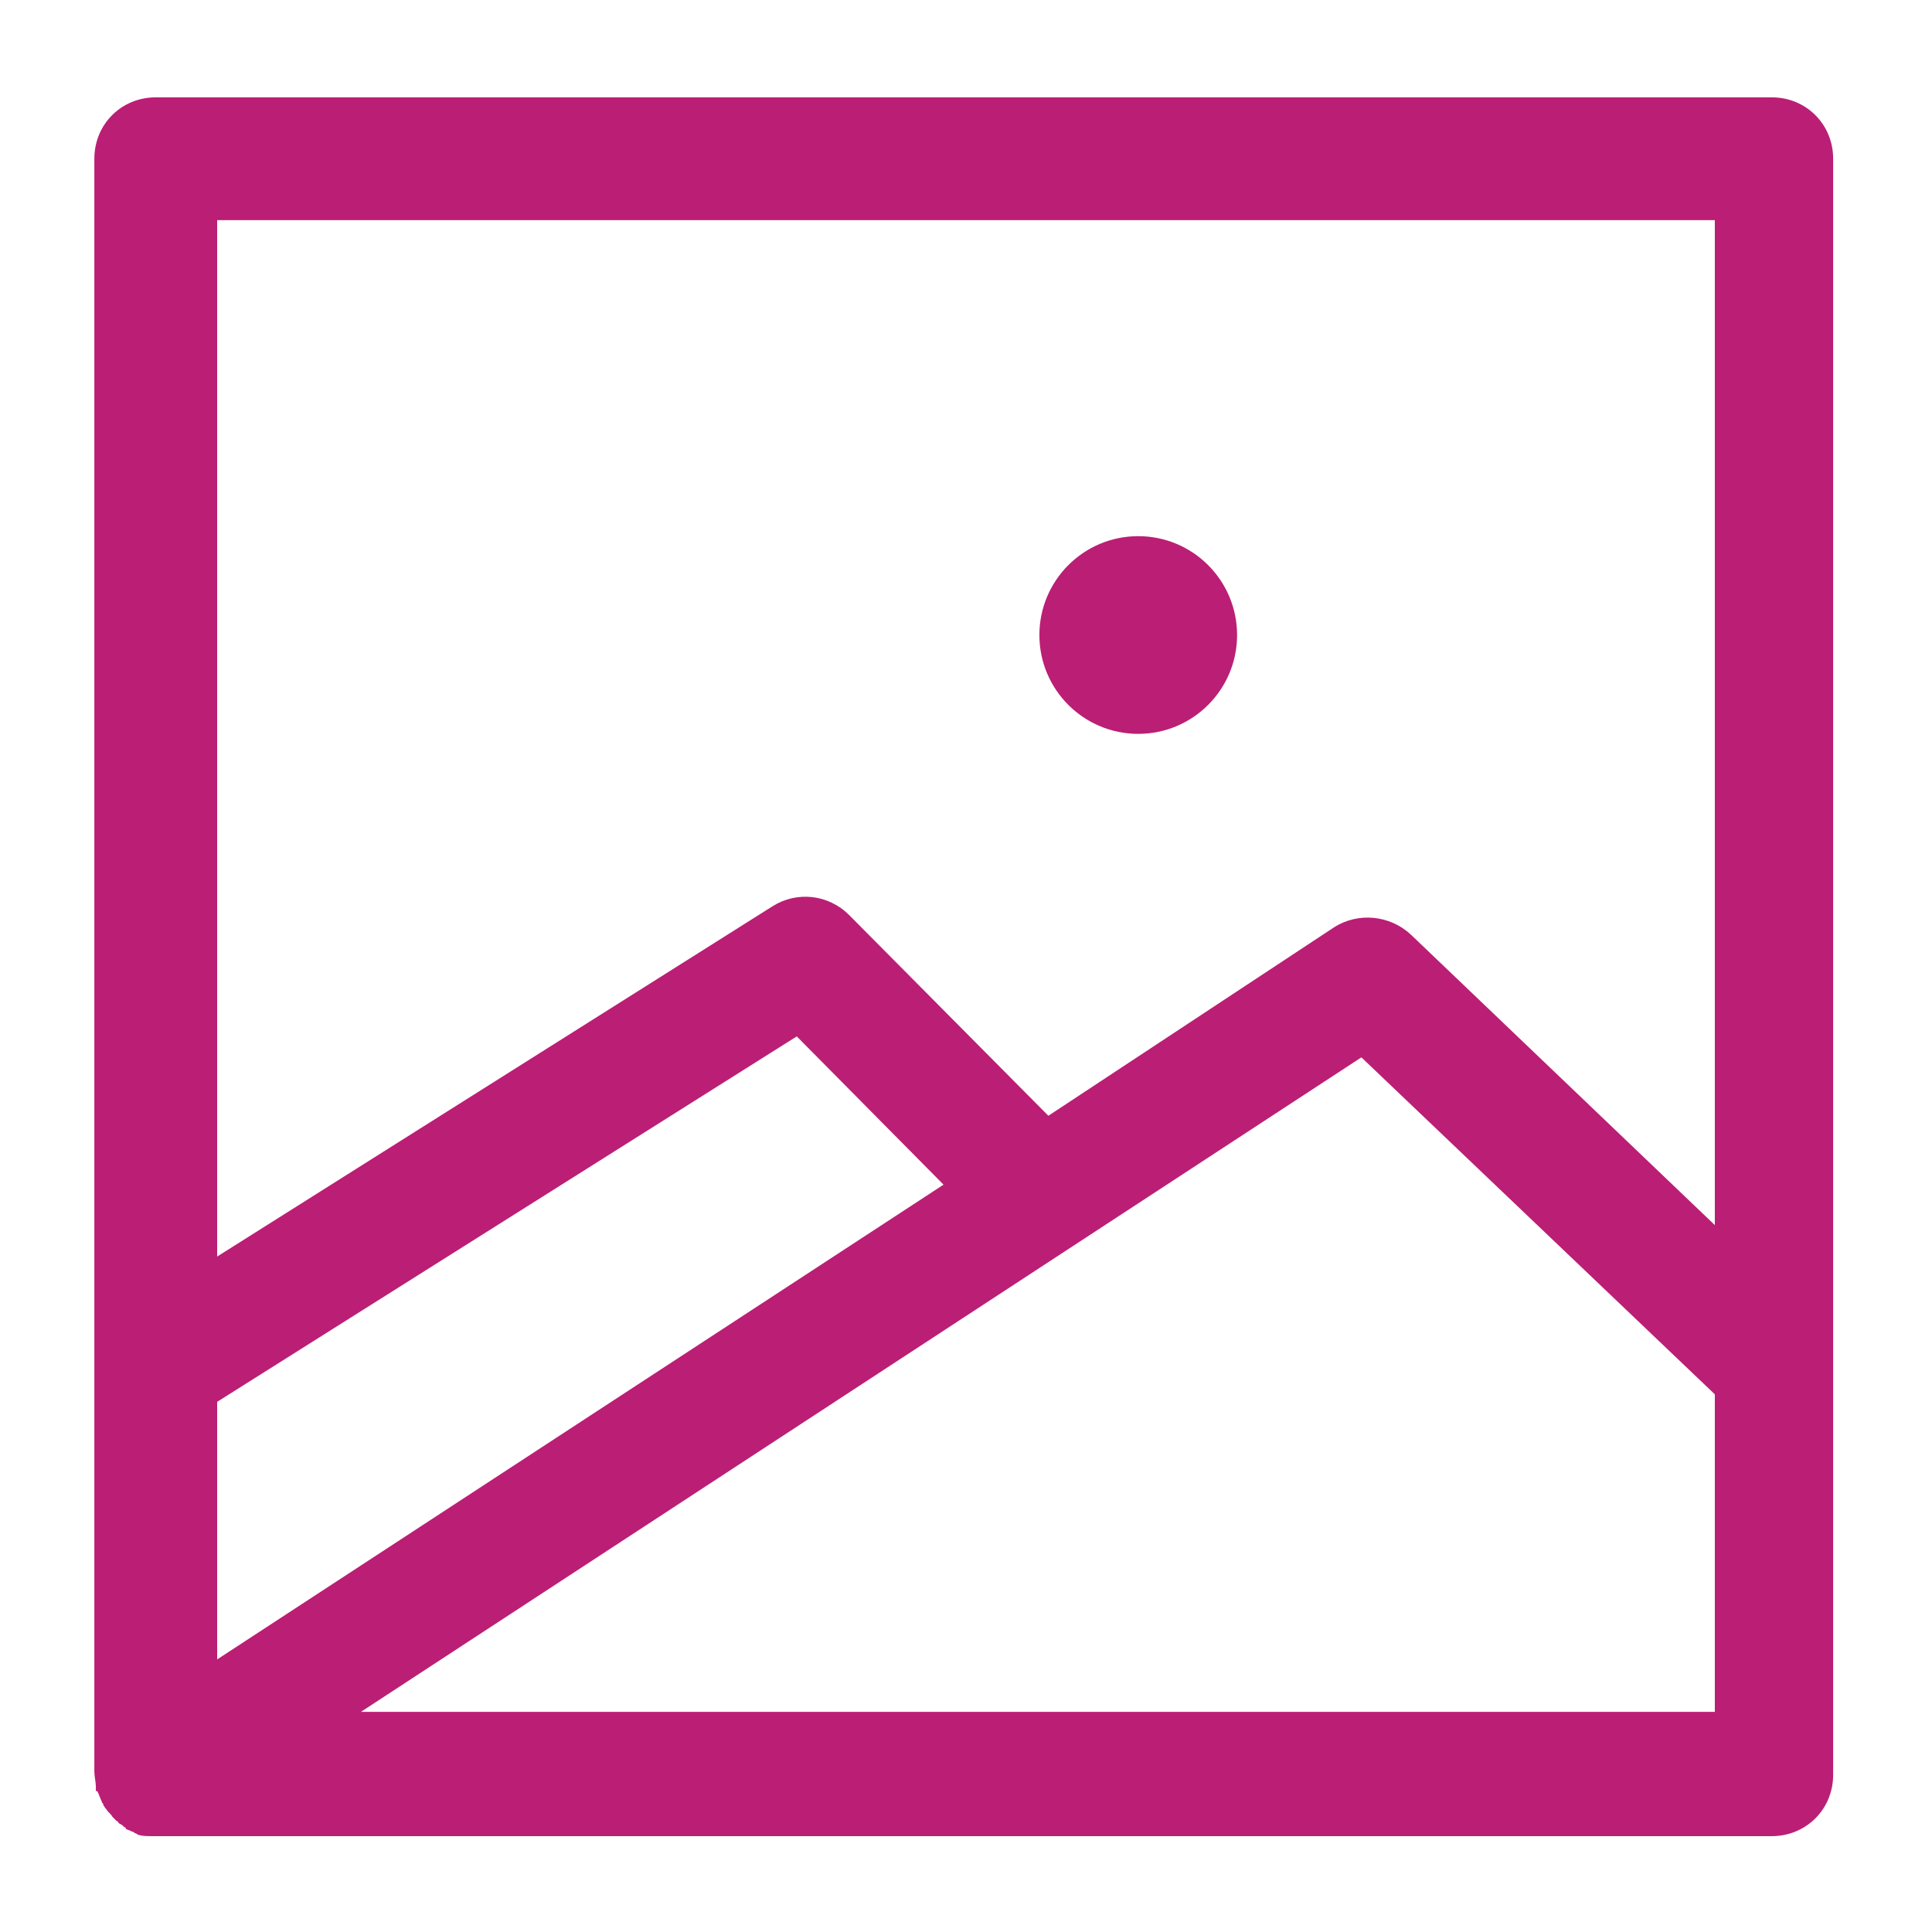
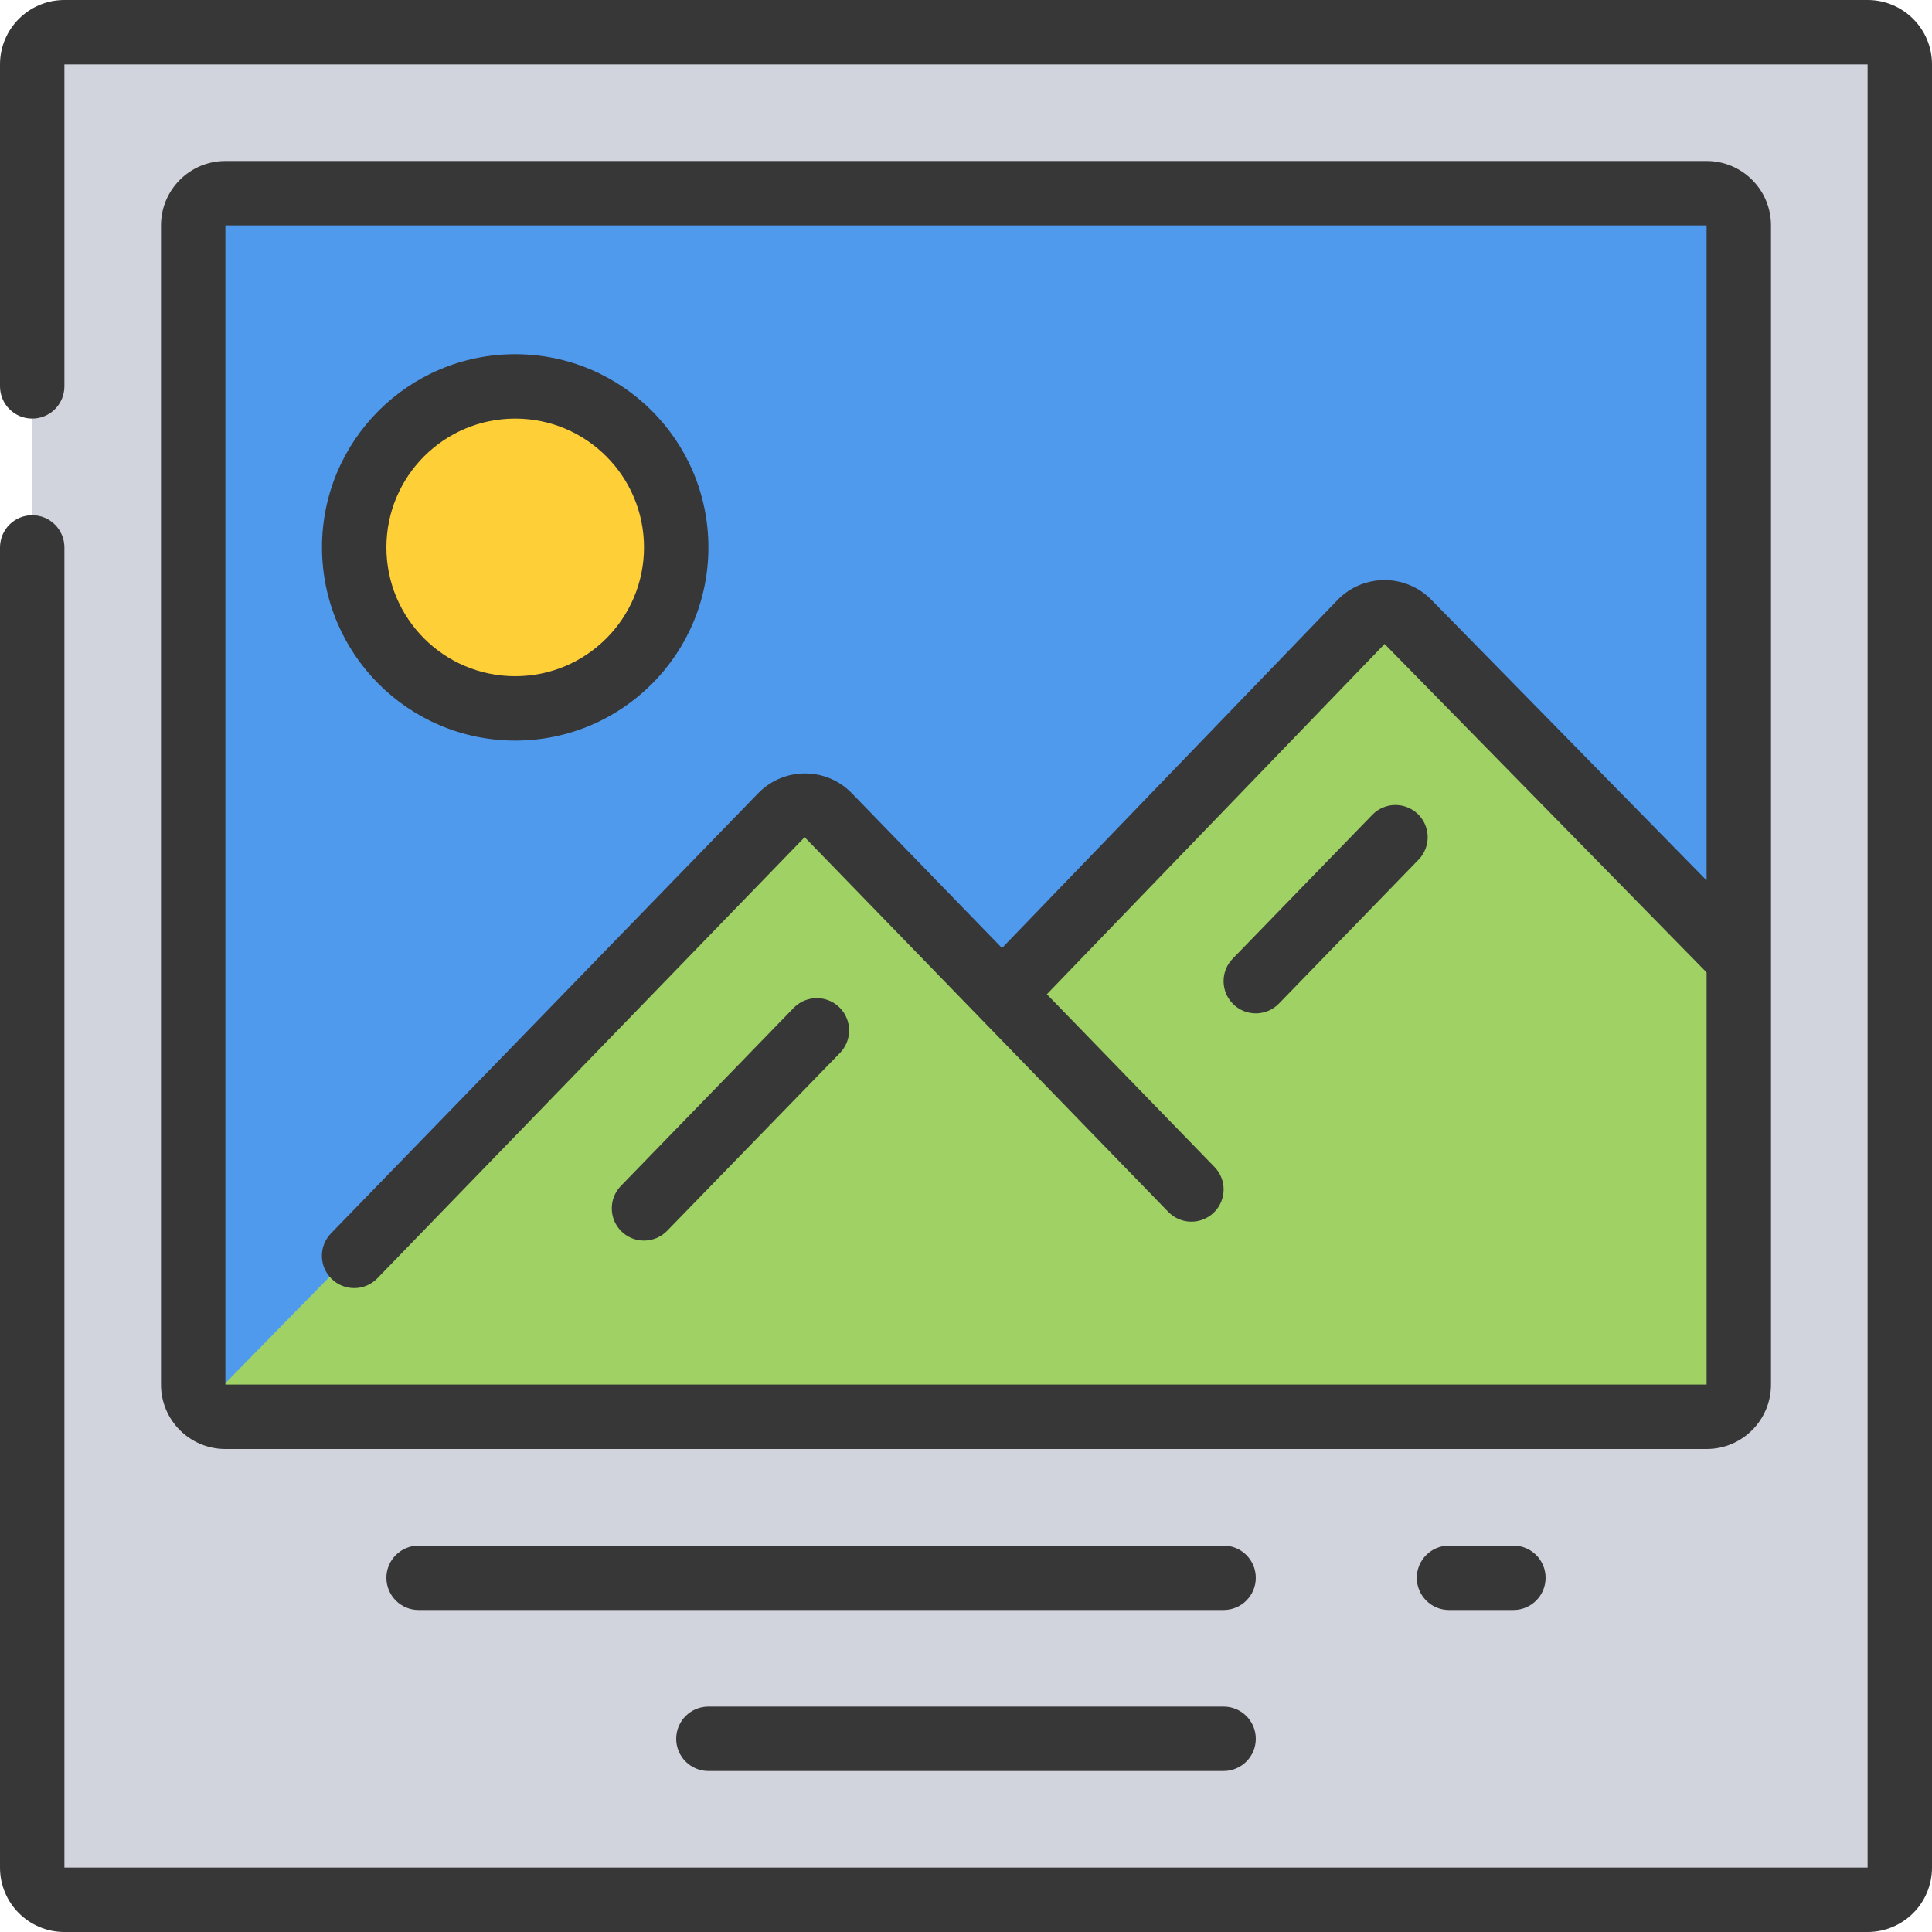
- <svg xmlns="http://www.w3.org/2000/svg" version="1.1" viewBox="0 0 129 129" enable-background="new 0 0 129 129" width="512px" height="512px">
-   <g>
-     <g>
-       <circle cx="76" cy="42.4" r="6.6" fill="#bb1e75" />
-       <path d="m6.4,119.5c0,0 0,0.1 0,0 0,0.1 0,0.1 0.1,0.1 0.1,0.2 0.2,0.5 0.3,0.7 0,0.1 0.1,0.1 0.1,0.2 0,0.1 0.1,0.1 0.1,0.2 0,0 0.1,0.1 0.1,0.1 0.1,0.2 0.3,0.3 0.4,0.5 0,0 0.1,0.1 0.1,0.1 0.1,0.1 0.1,0.1 0.2,0.2 0.1,0 0.1,0.1 0.1,0.1 0.1,0.1 0.2,0.1 0.3,0.2 0,0 0.1,0.1 0.1,0.1 0,0 0.1,0 0.1,0.1 0.1,0.1 0.3,0.1 0.4,0.2 0.1,0 0.1,0 0.2,0.1 0.1,0 0.2,0.1 0.2,0.1 0.3,0.1 0.6,0.1 0.9,0.1h108.2c2.3,0 4.1-1.8 4.1-4.1v-27-80.9c0-2.3-1.8-4.1-4.1-4.1h-107.9c-2.3,0-4.1,1.8-4.1,4.1v80.7 27c0,0.3 0.1,0.7 0.1,1 0,0.1 0,0.2 0,0.2zm108.1-5.2h-90.4l66.8-43.7 23.6,22.5v21.2zm-100-99.6h100v67.1l-20.3-19.4c-1.4-1.3-3.5-1.5-5.1-0.5l-19.1,12.6-13.3-13.4c-1.4-1.4-3.5-1.6-5.1-0.6l-37.1,23.4v-69.2zm0,78.9l38.7-24.4 9.8,9.9-48.5,31.7v-17.2z" fill="#bb1e75" />
+ <svg xmlns="http://www.w3.org/2000/svg" height="512" viewBox="0 0 60 60" width="512">
+   <g id="014---Image" fill="none">
+     <rect id="Rectangle" fill="#d1d4dc" height="58" rx="1" width="58" x="1" y="1" />
+     <rect id="Rectangle" fill="#509aee" height="38" rx="1" width="48" x="6" y="6" />
+     <circle id="Oval" cx="16" cy="17" fill="#ffcf38" r="5" />
+     <path id="Path" d="m54 29.79v13.21c0 .552-.448 1-1 1h-46c-.272-.001-.532-.113-.72-.31l18.01-18.39c.186-.192.443-.3.71-.3s.524.108.71.3l5.41 5.58 11.17-11.58c.186-.192.443-.3.71-.3s.524.108.71.3z" fill="#9fd164" />
+     <g fill="#373737">
+       <path id="Path" d="m58 0h-56c-1.105 0-2 .895-2 2v10c0 .552.448 1 1 1s1-.448 1-1v-10h56v56h-56v-41c0-.552-.448-1-1-1s-1 .448-1 1v41c0 1.105.895 2 2 2h56c1.105 0 2-.895 2-2v-56c0-1.105-.895-2-2-2z" />
+       <path id="Shape" d="m55 43v-36c0-1.105-.895-2-2-2h-46c-1.105 0-2 .895-2 2v36c0 1.105.895 2 2 2h46c1.105 0 2-.895 2-2zm-48-36h46v20.342l-8.574-8.742c-.792-.78-2.064-.78-2.856 0l-10.452 10.842-4.693-4.837c-.789-.781-2.061-.781-2.85 0l-13.293 13.695c-.387.397-.379 1.031.018 1.418.397.387 1.031.379 1.418-.018l13.271-13.7 11.293 11.636c.385.397 1.018.406 1.415.021.397-.385.406-1.018.021-1.415l-5.207-5.365 10.489-10.878 10 10.2v12.8h-46z" />
+       <path id="Shape" d="m16 23c3.314 0 6-2.686 6-6s-2.686-6-6-6-6 2.686-6 6c.003 3.312 2.688 5.997 6 6zm0-10c2.209 0 4 1.791 4 4s-1.791 4-4 4-4-1.791-4-4 1.791-4 4-4z" />
+       <path id="Path" d="m24.649 31.3-5.367 5.53c-.385.397-.375 1.03.021 1.415s1.03.375 1.415-.021l5.367-5.523c.25-.257.344-.627.247-.972s-.371-.612-.718-.7-.715.015-.965.272z" />
+       <path id="Path" d="m44.034 25.282c-.397-.384-1.03-.375-1.414.022l-4.338 4.469c-.385.397-.375 1.03.021 1.415s1.03.375 1.415-.021l4.338-4.47c.384-.397.375-1.03-.022-1.414z" />
+       <path id="Path" d="m45 48c-.552 0-1 .448-1 1s.448 1 1 1h2c.552 0 1-.448 1-1s-.448-1-1-1z" />
+       <path id="Path" d="m38 48h-25c-.552 0-1 .448-1 1s.448 1 1 1h25c.552 0 1-.448 1-1s-.448-1-1-1z" />
+       <path id="Path" d="m38 53h-16c-.552 0-1 .448-1 1s.448 1 1 1h16c.552 0 1-.448 1-1s-.448-1-1-1z" />
    </g>
  </g>
</svg>
